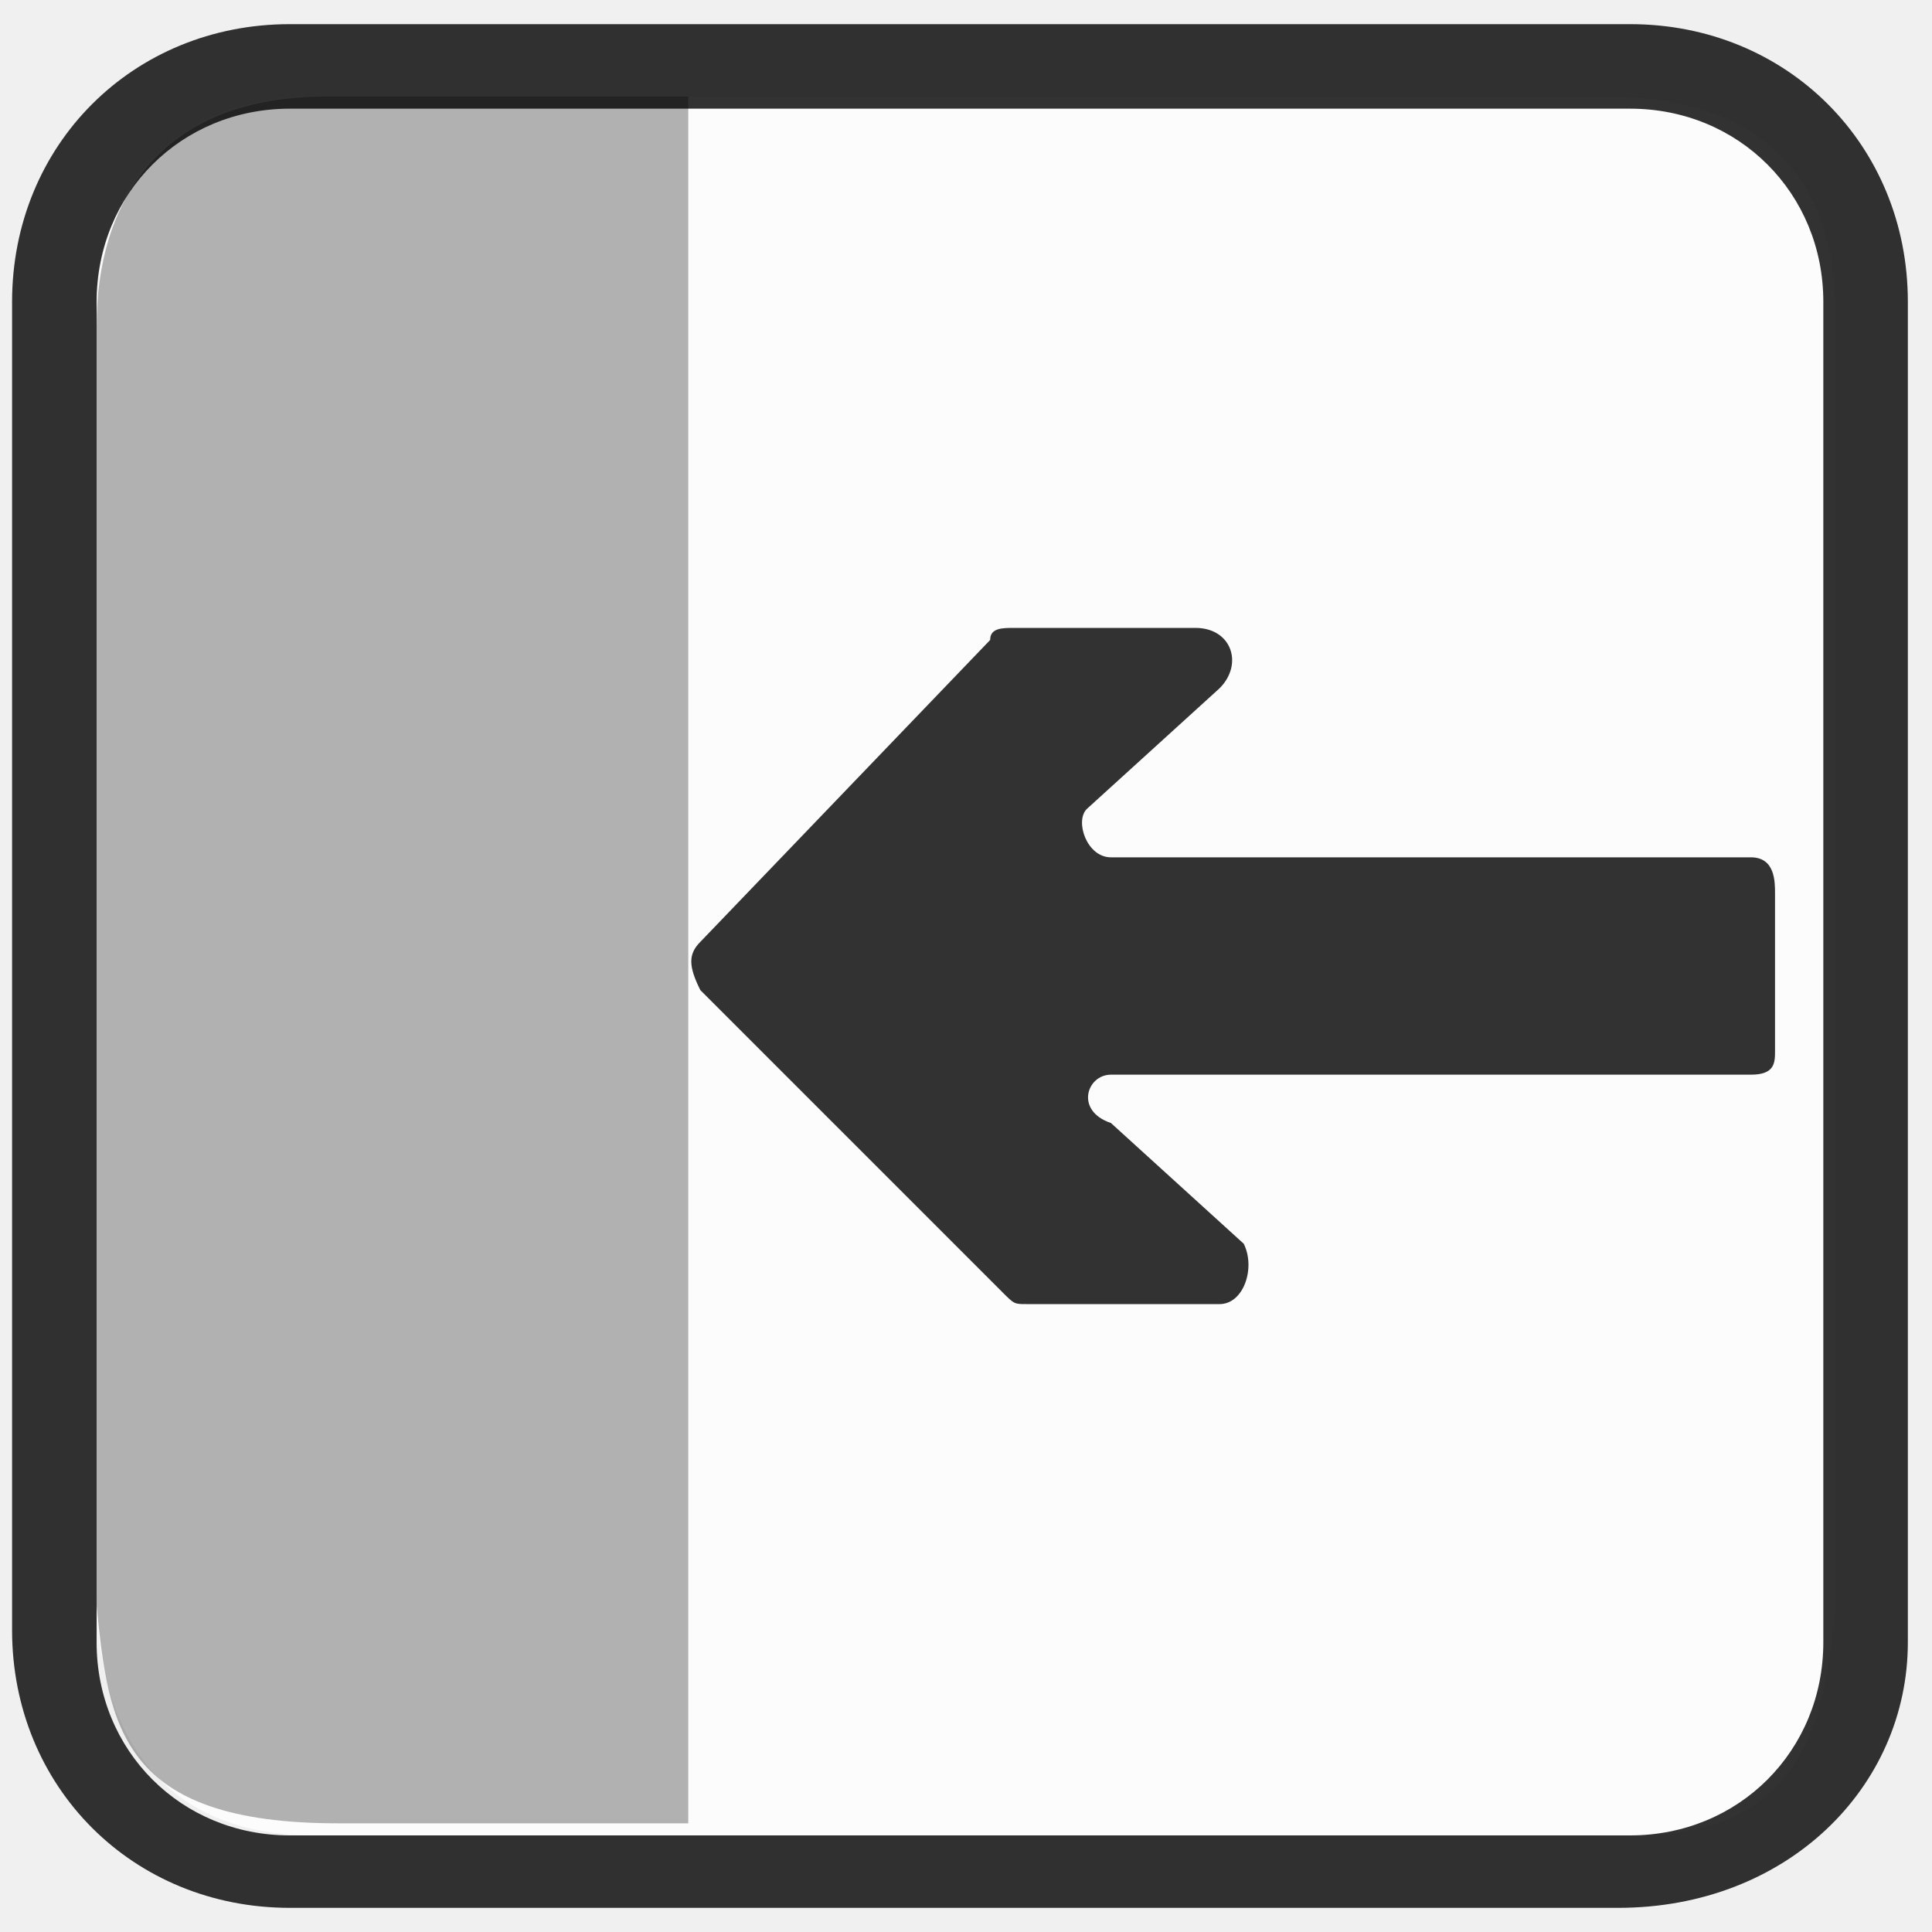
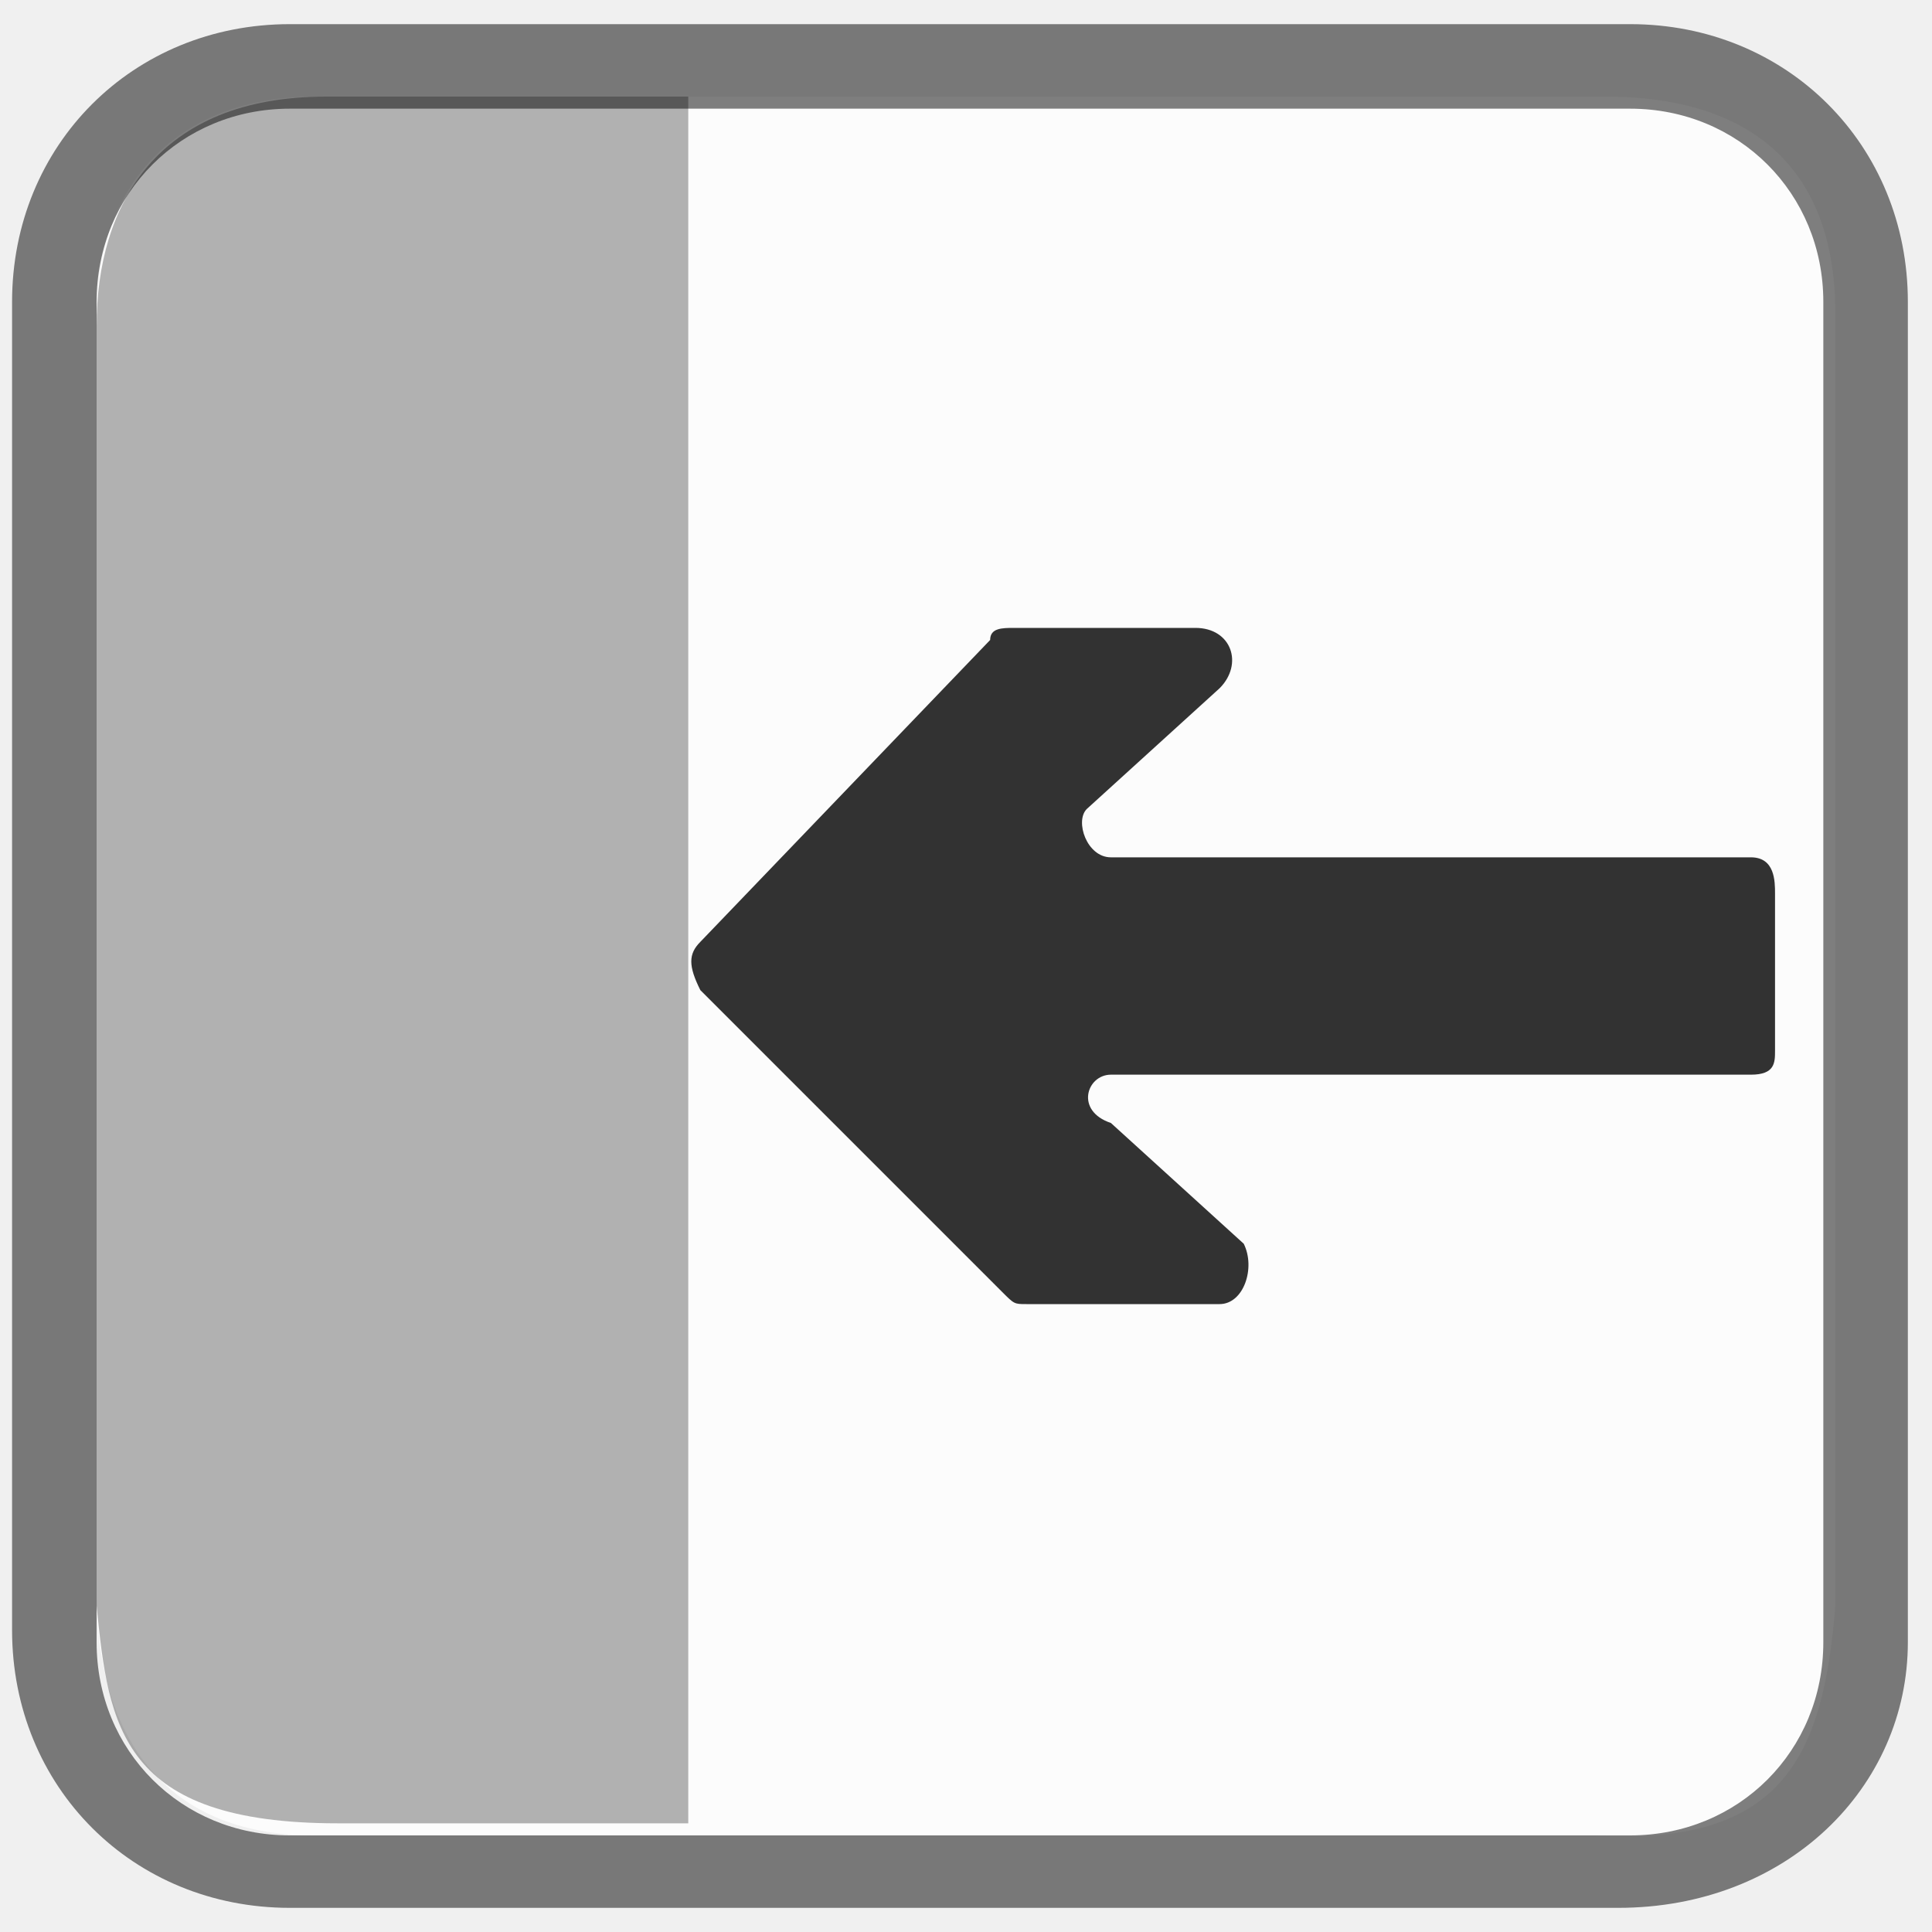
<svg xmlns="http://www.w3.org/2000/svg" version="1.1" id="Layer_1" x="0px" y="0px" viewBox="0 0 16 16" enable-background="new 0 0 16 16" xml:space="preserve">
  <path opacity="0.8" fill="#FFFFFF" enable-background="new    " d="M13.2,15.2H2.6c-1.3,0-1.8-0.9-1.8-2V2.6c0-1.1,0.7-1.8,1.8-1.8  h10.7c1.1,0,1.9,0.5,1.9,1.8v10.7C15.1,14.5,14.8,15.3,13.2,15.2z" />
-   <g opacity="0.8" enable-background="new    ">
+   <g opacity="0.5" enable-background="new    ">
    <path d="M13.4,15.8h-11c-1.3,0-2.3-1-2.3-2.3v-11c0-1.3,1-2.3,2.3-2.3h11.1c1.3,0,2.3,1,2.3,2.3v11.1   C15.8,14.8,14.8,15.8,13.4,15.8z M2.4,0.9c-0.9,0-1.6,0.7-1.6,1.6v11.1c0,0.9,0.7,1.6,1.6,1.6h11.1c0.9,0,1.6-0.7,1.6-1.6V2.5   c0-0.9-0.7-1.6-1.6-1.6H2.4z" />
  </g>
  <path opacity="0.8" enable-background="new    " d="M14.5,7.1H9.2C9,7.1,8.9,6.8,9,6.7l1.1-1c0.2-0.2,0.1-0.5-0.2-0.5H8.4  c-0.1,0-0.2,0-0.2,0.1L5.8,7.8C5.7,7.9,5.7,8,5.8,8.2l2.5,2.5c0.1,0.1,0.1,0.1,0.2,0.1h1.6c0.2,0,0.3-0.3,0.2-0.5l-1.1-1  C8.9,9.2,9,8.9,9.2,8.9h5.3c0.2,0,0.2-0.1,0.2-0.2V7.4C14.7,7.3,14.7,7.1,14.5,7.1z" />
  <path opacity="0.3" enable-background="new    " d="M5.7,0.8h-3c-1.4,0-1.9,0.9-1.9,1.9v10.6c0.1,1,0.2,1.8,2,1.8h2.9V0.8z" />
  <g id="Arrow_10">
</g>
</svg>
